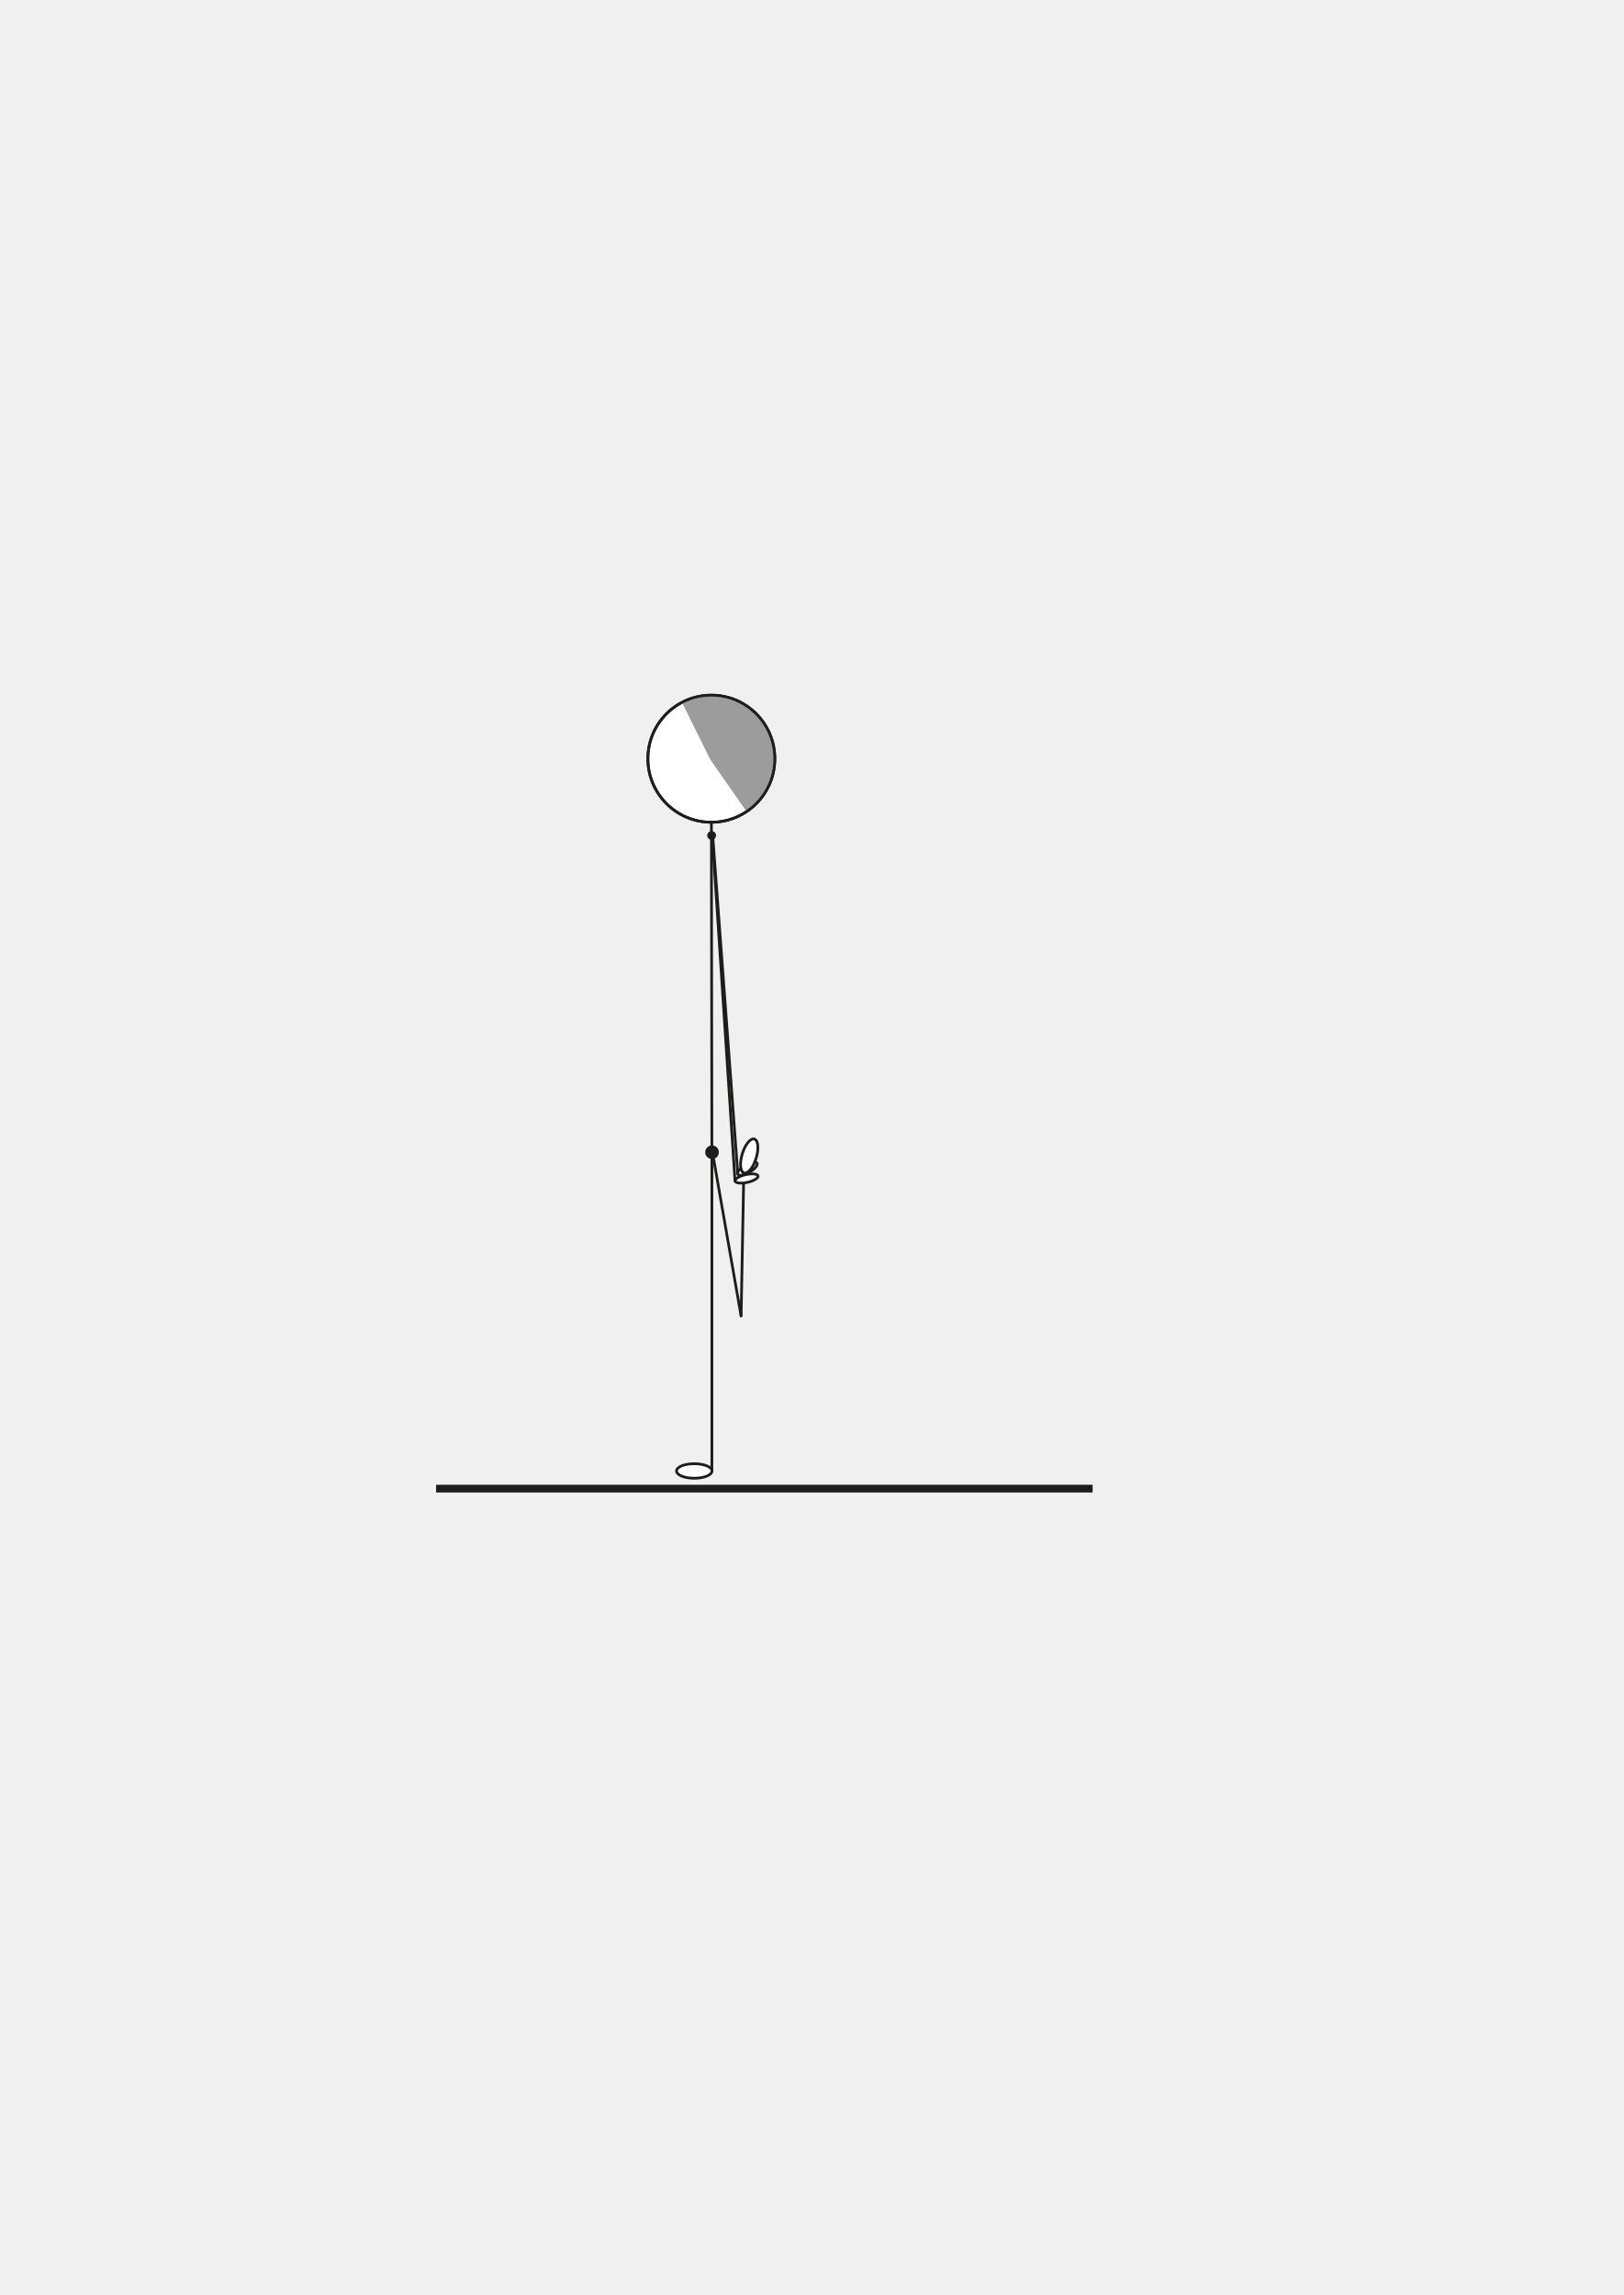
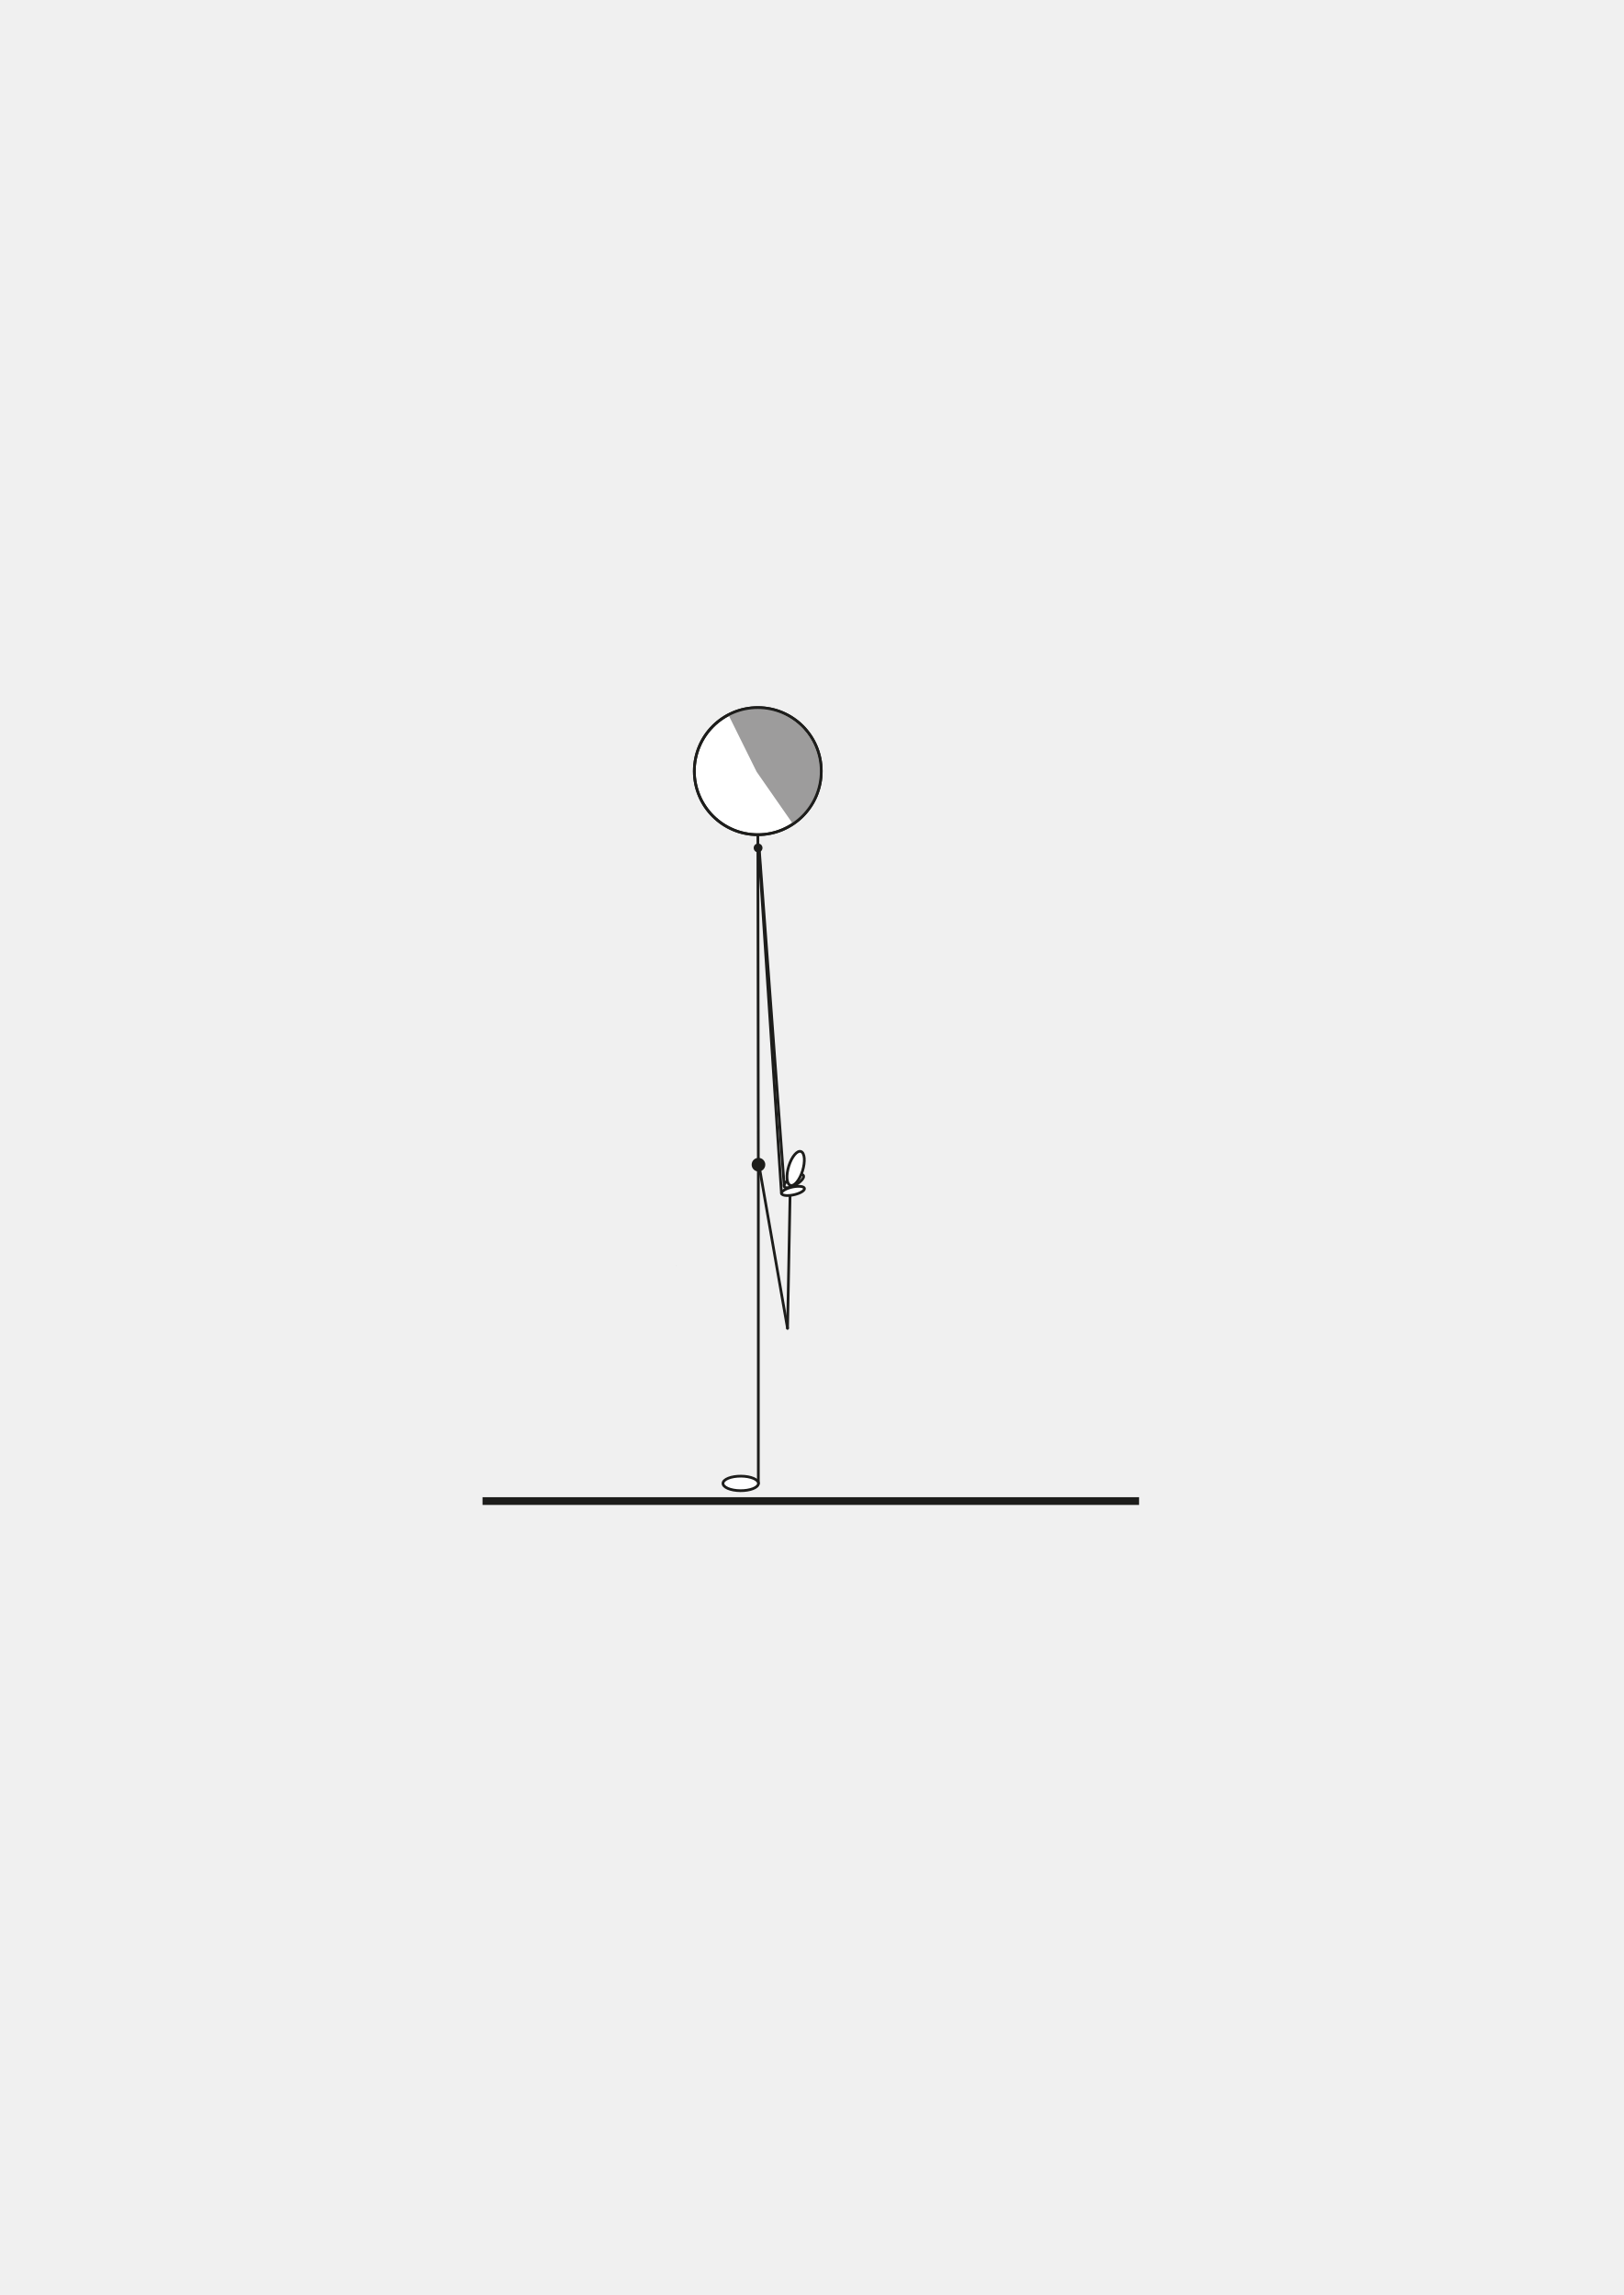
<svg xmlns="http://www.w3.org/2000/svg" width="100%" height="100%" viewBox="0 0 2481 3508" version="1.1" xml:space="preserve" style="fill-rule:evenodd;clip-rule:evenodd;stroke-linecap:round;stroke-miterlimit:10;">
-   <g id="OberschenkelDehnung" transform="matrix(4.16667,0,0,4.16667,0,0)">
+   <g id="OberschenkelDehnung" transform="matrix(4.16667,0,0,4.16667,71,19)">
    <g transform="matrix(0.0739896,0.997259,0.997259,-0.0739896,327.508,359.007)">
      <path d="M-57.571,-62.001L66.771,-62.001" style="fill:none;fill-rule:nonzero;stroke:rgb(29,29,27);stroke-width:1px;" />
    </g>
    <g transform="matrix(0.172168,0.985068,0.985068,-0.172168,295.748,441.517)">
      <path d="M-25.746,-30.636L36.455,-30.636" style="fill:none;fill-rule:nonzero;stroke:rgb(29,29,27);stroke-width:1px;" />
    </g>
    <g transform="matrix(0,1,1,0,320.401,480.637)">
      <path d="M-59.253,-59.253L59.253,-59.253" style="fill:none;fill-rule:nonzero;stroke:rgb(29,29,27);stroke-width:1px;stroke-linecap:butt;" />
    </g>
    <g transform="matrix(0.00861506,-0.999963,-0.999963,-0.00861506,254.792,533.129)">
      <path d="M-6.5,-6.444C-5.027,-6.507 -3.834,-3.647 -3.834,-0.057C-3.834,3.533 -5.027,6.494 -6.5,6.556C-7.973,6.619 -9.167,3.759 -9.167,0.169C-9.166,-3.421 -7.973,-6.382 -6.5,-6.444Z" style="fill:white;fill-rule:nonzero;stroke:rgb(29,29,27);stroke-width:1px;stroke-linecap:butt;" />
    </g>
    <g transform="matrix(0.467141,0.884183,0.884183,-0.467141,270.813,426.429)">
      <path d="M3.591,-2.164C4.442,-2.377 5.131,-0.732 5.131,1.512C5.131,3.755 4.441,5.746 3.591,5.96C2.741,6.172 2.05,4.526 2.05,2.284C2.05,0.041 2.74,-1.951 3.591,-2.164Z" style="fill:none;fill-rule:nonzero;stroke:rgb(29,29,27);stroke-width:1px;stroke-linecap:butt;" />
    </g>
    <g transform="matrix(0.00142395,0.999999,0.999999,-0.00142395,321.1,361.421)">
      <path d="M-59.959,-60.044L60.13,-60.044" style="fill:none;fill-rule:nonzero;stroke:rgb(29,29,27);stroke-width:1px;stroke-linecap:butt;" />
    </g>
    <g transform="matrix(0.0657715,0.997835,0.997835,-0.0657715,328.392,361.602)">
      <path d="M-59.309,-63.347L67.66,-63.347" style="fill:none;fill-rule:nonzero;stroke:rgb(29,29,27);stroke-width:1px;" />
    </g>
    <g transform="matrix(1,0,0,1,159.971,546.102)">
      <path d="M0,0L240.841,0" style="fill:none;fill-rule:nonzero;stroke:rgb(29,29,27);stroke-width:2.83px;stroke-linecap:butt;" />
    </g>
    <g transform="matrix(0.0188874,-0.999822,-0.999822,-0.0188874,298.385,457.665)">
      <path d="M-25.557,26.045L26.541,26.045" style="fill:none;fill-rule:nonzero;stroke:rgb(29,29,27);stroke-width:1px;" />
    </g>
    <g transform="matrix(0.578222,0.81588,0.81588,-0.578222,271.11,431.366)">
      <path d="M2.382,-1.231C1.203,-2.747 0.246,-2.669 0.246,-1.056C0.246,0.557 1.203,3.093 2.382,4.609C3.562,6.124 4.518,6.046 4.519,4.433C4.518,2.821 3.562,0.285 2.382,-1.231" style="fill:white;fill-rule:nonzero;" />
    </g>
    <g transform="matrix(0.578222,0.81588,0.81588,-0.578222,271.11,431.366)">
      <path d="M2.382,-1.231C1.203,-2.747 0.246,-2.669 0.246,-1.056C0.246,0.557 1.203,3.093 2.382,4.609C3.562,6.124 4.518,6.046 4.519,4.433C4.518,2.821 3.562,0.285 2.382,-1.231Z" style="fill:none;fill-rule:nonzero;stroke:rgb(29,29,27);stroke-width:1px;stroke-linecap:butt;" />
    </g>
    <g transform="matrix(0,1,1,0,231.095,459.71)">
      <path d="M0.115,-0.115C0.136,-0.115 0.153,-0.064 0.153,0.001C0.153,0.064 0.136,0.115 0.115,0.115C0.094,0.115 0.077,0.064 0.077,0.001C0.077,-0.064 0.094,-0.115 0.115,-0.115" style="fill:rgb(157,156,156);fill-rule:nonzero;" />
    </g>
    <g transform="matrix(0,-1,-1,0,261.054,304.884)">
      <path d="M-1.613,-1.613C-2.504,-1.613 -3.226,-0.891 -3.226,0C-3.226,0.891 -2.504,1.613 -1.613,1.613C-0.722,1.613 0,0.891 0,0C0,-0.891 -0.722,-1.613 -1.613,-1.613" style="fill:rgb(29,29,27);fill-rule:nonzero;" />
    </g>
    <g transform="matrix(0,-1,-1,0,260.947,255.05)">
      <ellipse cx="-23.282" cy="0" rx="23.313" ry="23.282" style="fill:white;stroke:rgb(29,29,27);stroke-width:1px;stroke-linecap:butt;" />
    </g>
    <g transform="matrix(1,0,0,1,260.508,274.368)">
      <path d="M0,4.178L-10.346,-16.714C-7.13,-18.307 -3.589,-19.135 0,-19.135C12.789,-19.135 23.313,-8.611 23.313,4.178C23.313,11.801 19.575,18.958 13.318,23.313L0,4.178Z" style="fill:rgb(157,156,156);fill-rule:nonzero;" />
    </g>
    <g transform="matrix(0,-1,-1,0,260.947,255.05)">
      <ellipse cx="-23.282" cy="0" rx="23.313" ry="23.282" style="fill:none;stroke:rgb(29,29,27);stroke-width:1px;stroke-linecap:butt;" />
    </g>
    <g transform="matrix(-0.687029,-0.72663,-0.72663,0.687029,258.701,422.558)">
      <path d="M-1.816,-4.218C-0.435,-4.218 0.684,-3.098 0.684,-1.718C0.683,-0.338 -0.435,0.782 -1.816,0.782C-3.198,0.782 -4.317,-0.338 -4.316,-1.718C-4.316,-3.1 -3.197,-4.219 -1.816,-4.218" style="fill:rgb(29,29,27);fill-rule:nonzero;" />
    </g>
    <g transform="matrix(-0.953989,-0.299843,-0.299843,0.953989,271.119,429.411)">
      <path d="M-1.95,-12.702C-0.477,-12.765 0.716,-9.905 0.717,-6.316C0.717,-2.725 -0.476,0.236 -1.95,0.298C-3.423,0.361 -4.616,-2.498 -4.617,-6.089C-4.616,-9.679 -3.422,-12.64 -1.95,-12.702" style="fill:white;fill-rule:nonzero;" />
    </g>
    <g transform="matrix(-0.953989,-0.299843,-0.299843,0.953989,271.119,429.411)">
      <path d="M-1.95,-12.702C-0.477,-12.765 0.716,-9.905 0.717,-6.316C0.717,-2.725 -0.476,0.236 -1.95,0.298C-3.423,0.361 -4.616,-2.498 -4.617,-6.089C-4.616,-9.679 -3.422,-12.64 -1.95,-12.702Z" style="fill:none;fill-rule:nonzero;stroke:rgb(29,29,27);stroke-width:1px;stroke-linecap:butt;" />
    </g>
  </g>
</svg>
